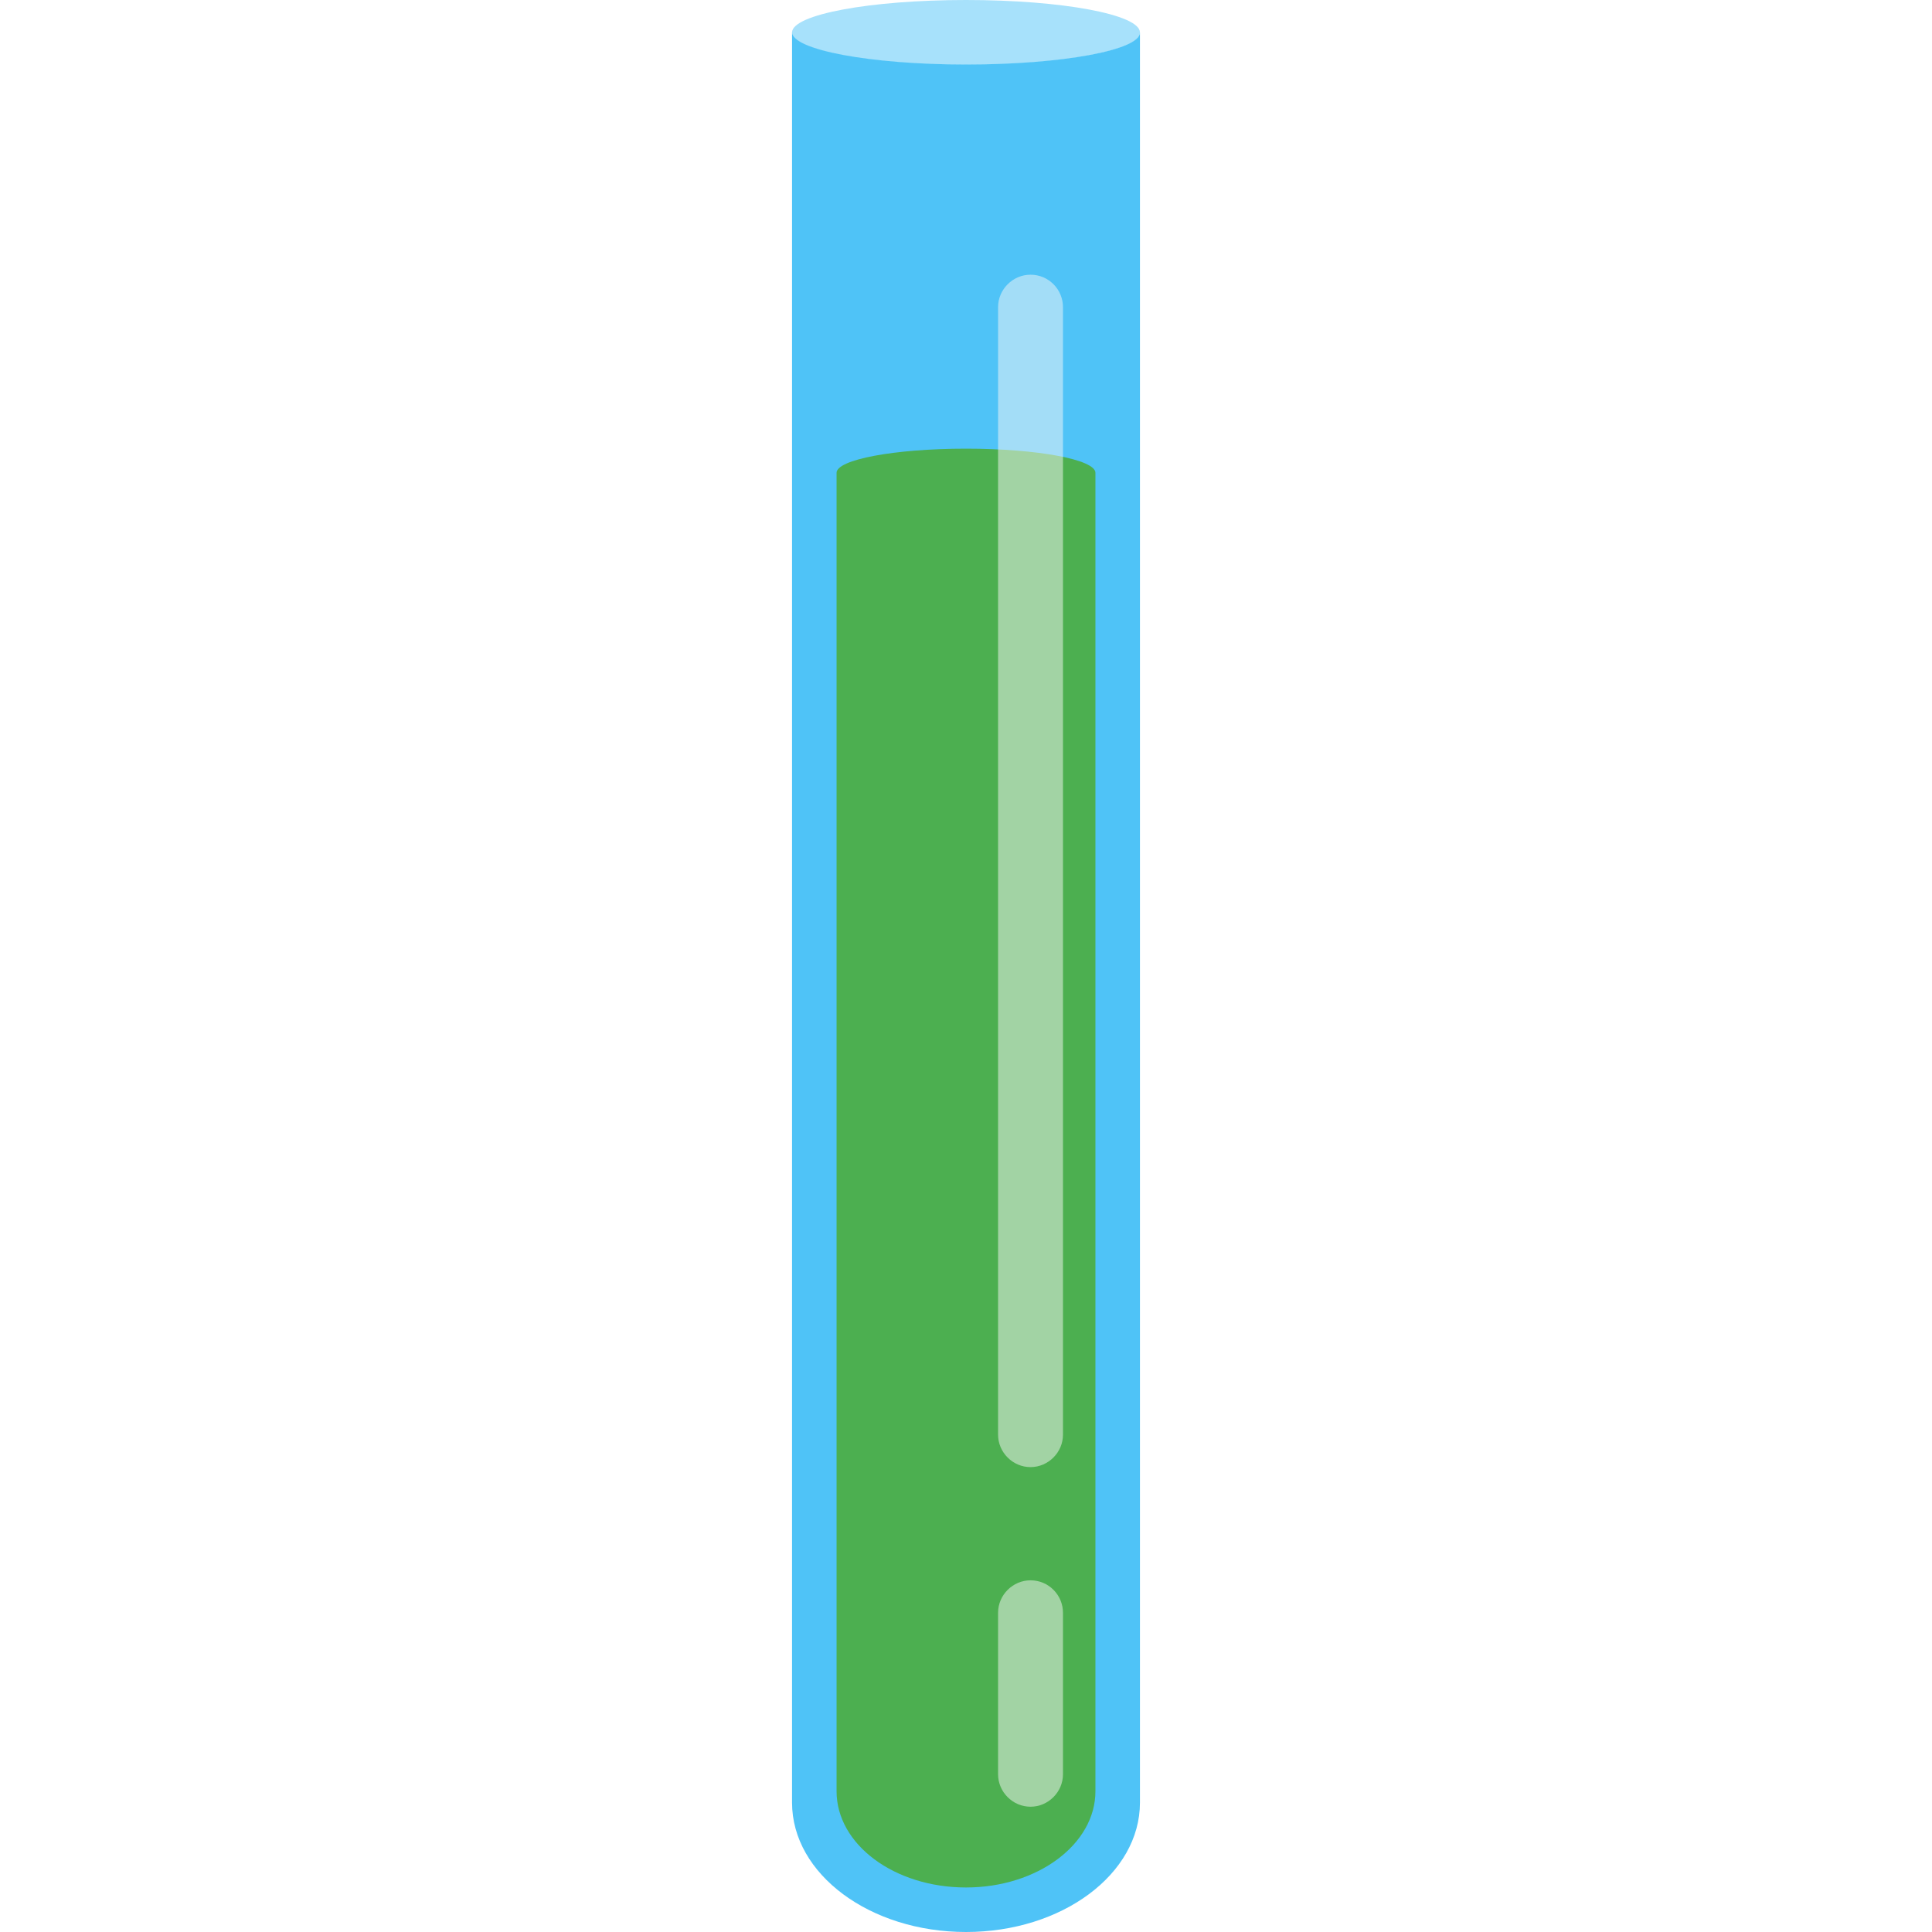
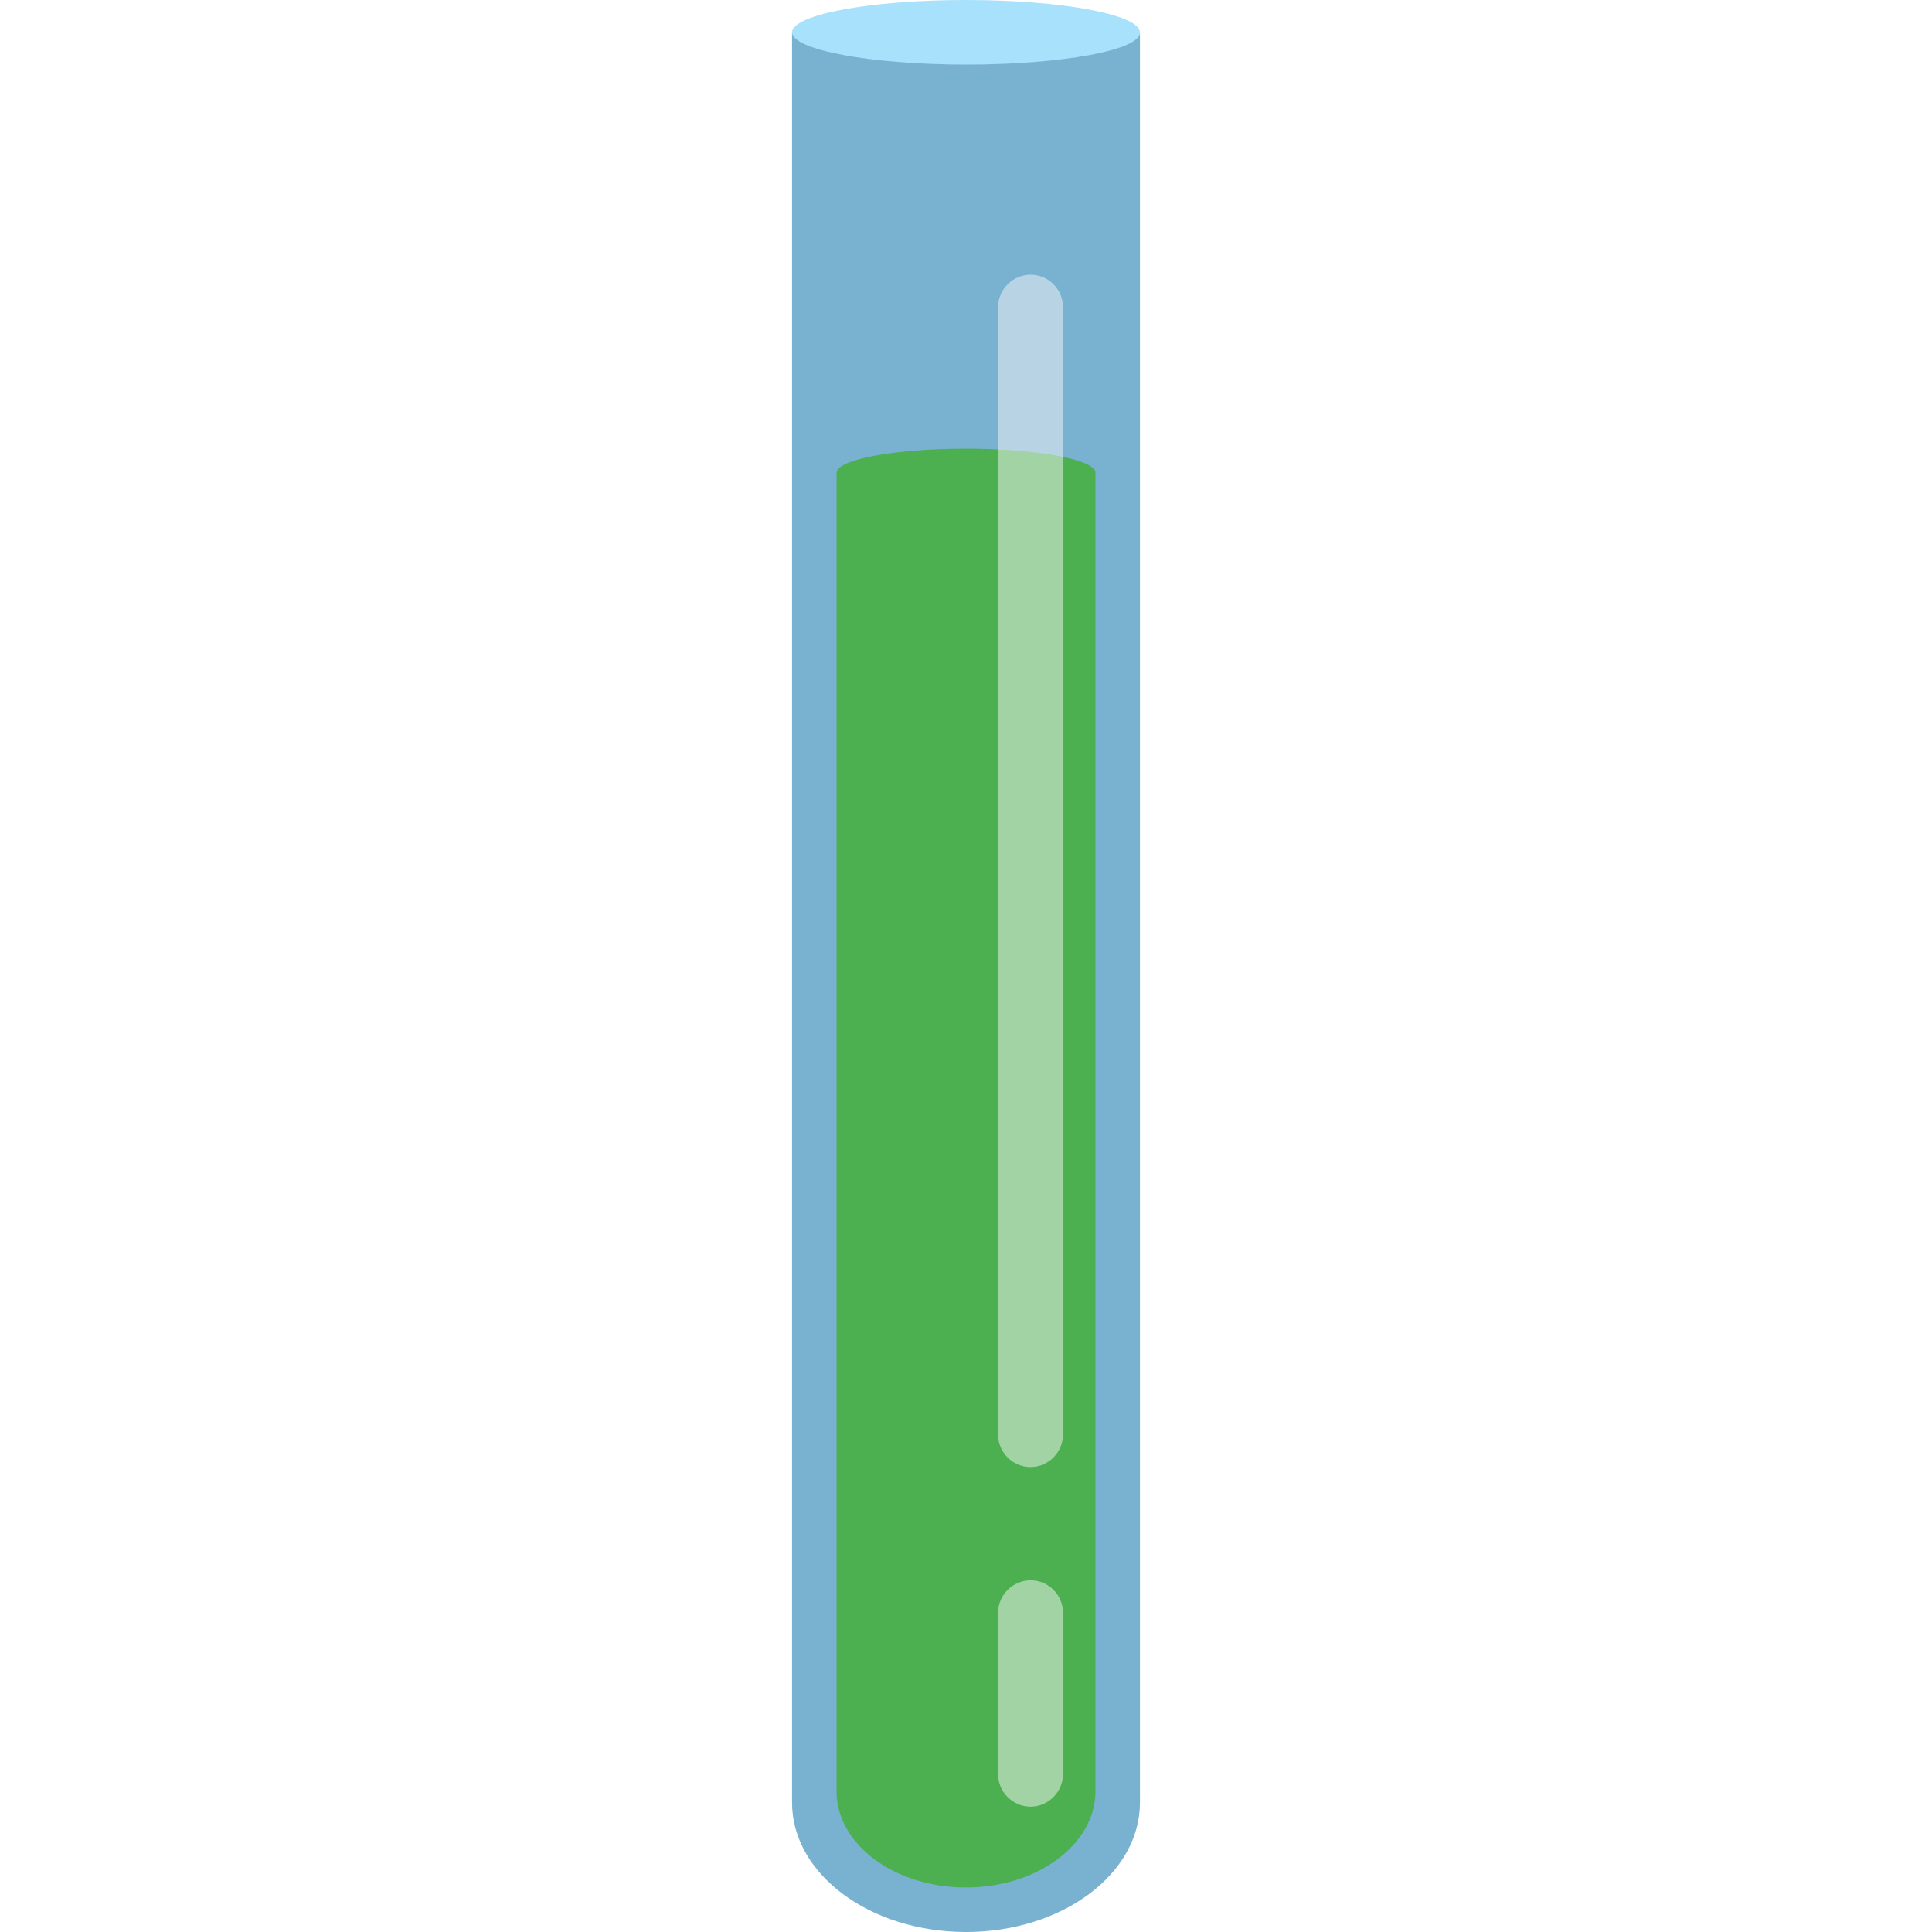
<svg xmlns="http://www.w3.org/2000/svg" version="1.1" x="0" y="0" viewBox="0 0 512 512" xml:space="preserve">
  <ellipse cx="256" cy="8.6" rx="46.1" ry="8.6" fill="#a7e1fb" />
-   <path d="M256 17.1c-25.4 0-46.1-3.9-46.1-8.6v469.2c0 19 20.7 34.3 46.1 34.3s46.1-15.3 46.1-34.3V8.6c0 4.7-20.7 8.5-46.1 8.5z" fill="#4fc3f7" />
+   <path d="M256 17.1c-25.4 0-46.1-3.9-46.1-8.6v469.2c0 19 20.7 34.3 46.1 34.3s46.1-15.3 46.1-34.3V8.6c0 4.7-20.7 8.5-46.1 8.5z" fill="#79b1d1" />
  <path d="M256 118.9c-19 0-34.3 2.9-34.3 6.4v349.4c0 14.1 15.3 25.5 34.3 25.5s34.3-11.5 34.3-25.5V125.3c0-3.5-15.3-6.4-34.3-6.4z" fill="#4caf50" />
  <path d="M273.1 72.8c-4.7 0-8.6 3.9-8.6 8.6v298.8c0 4.7 3.9 8.6 8.6 8.6s8.6-3.9 8.6-8.6V81.4c0-4.7-3.8-8.6-8.6-8.6zm0 346c-4.7 0-8.6 3.9-8.6 8.6v42.8c0 4.7 3.9 8.6 8.6 8.6s8.6-3.9 8.6-8.6v-42.8c0-4.7-3.8-8.6-8.6-8.6z" opacity=".5" fill="#f8f8f8" />
</svg>
